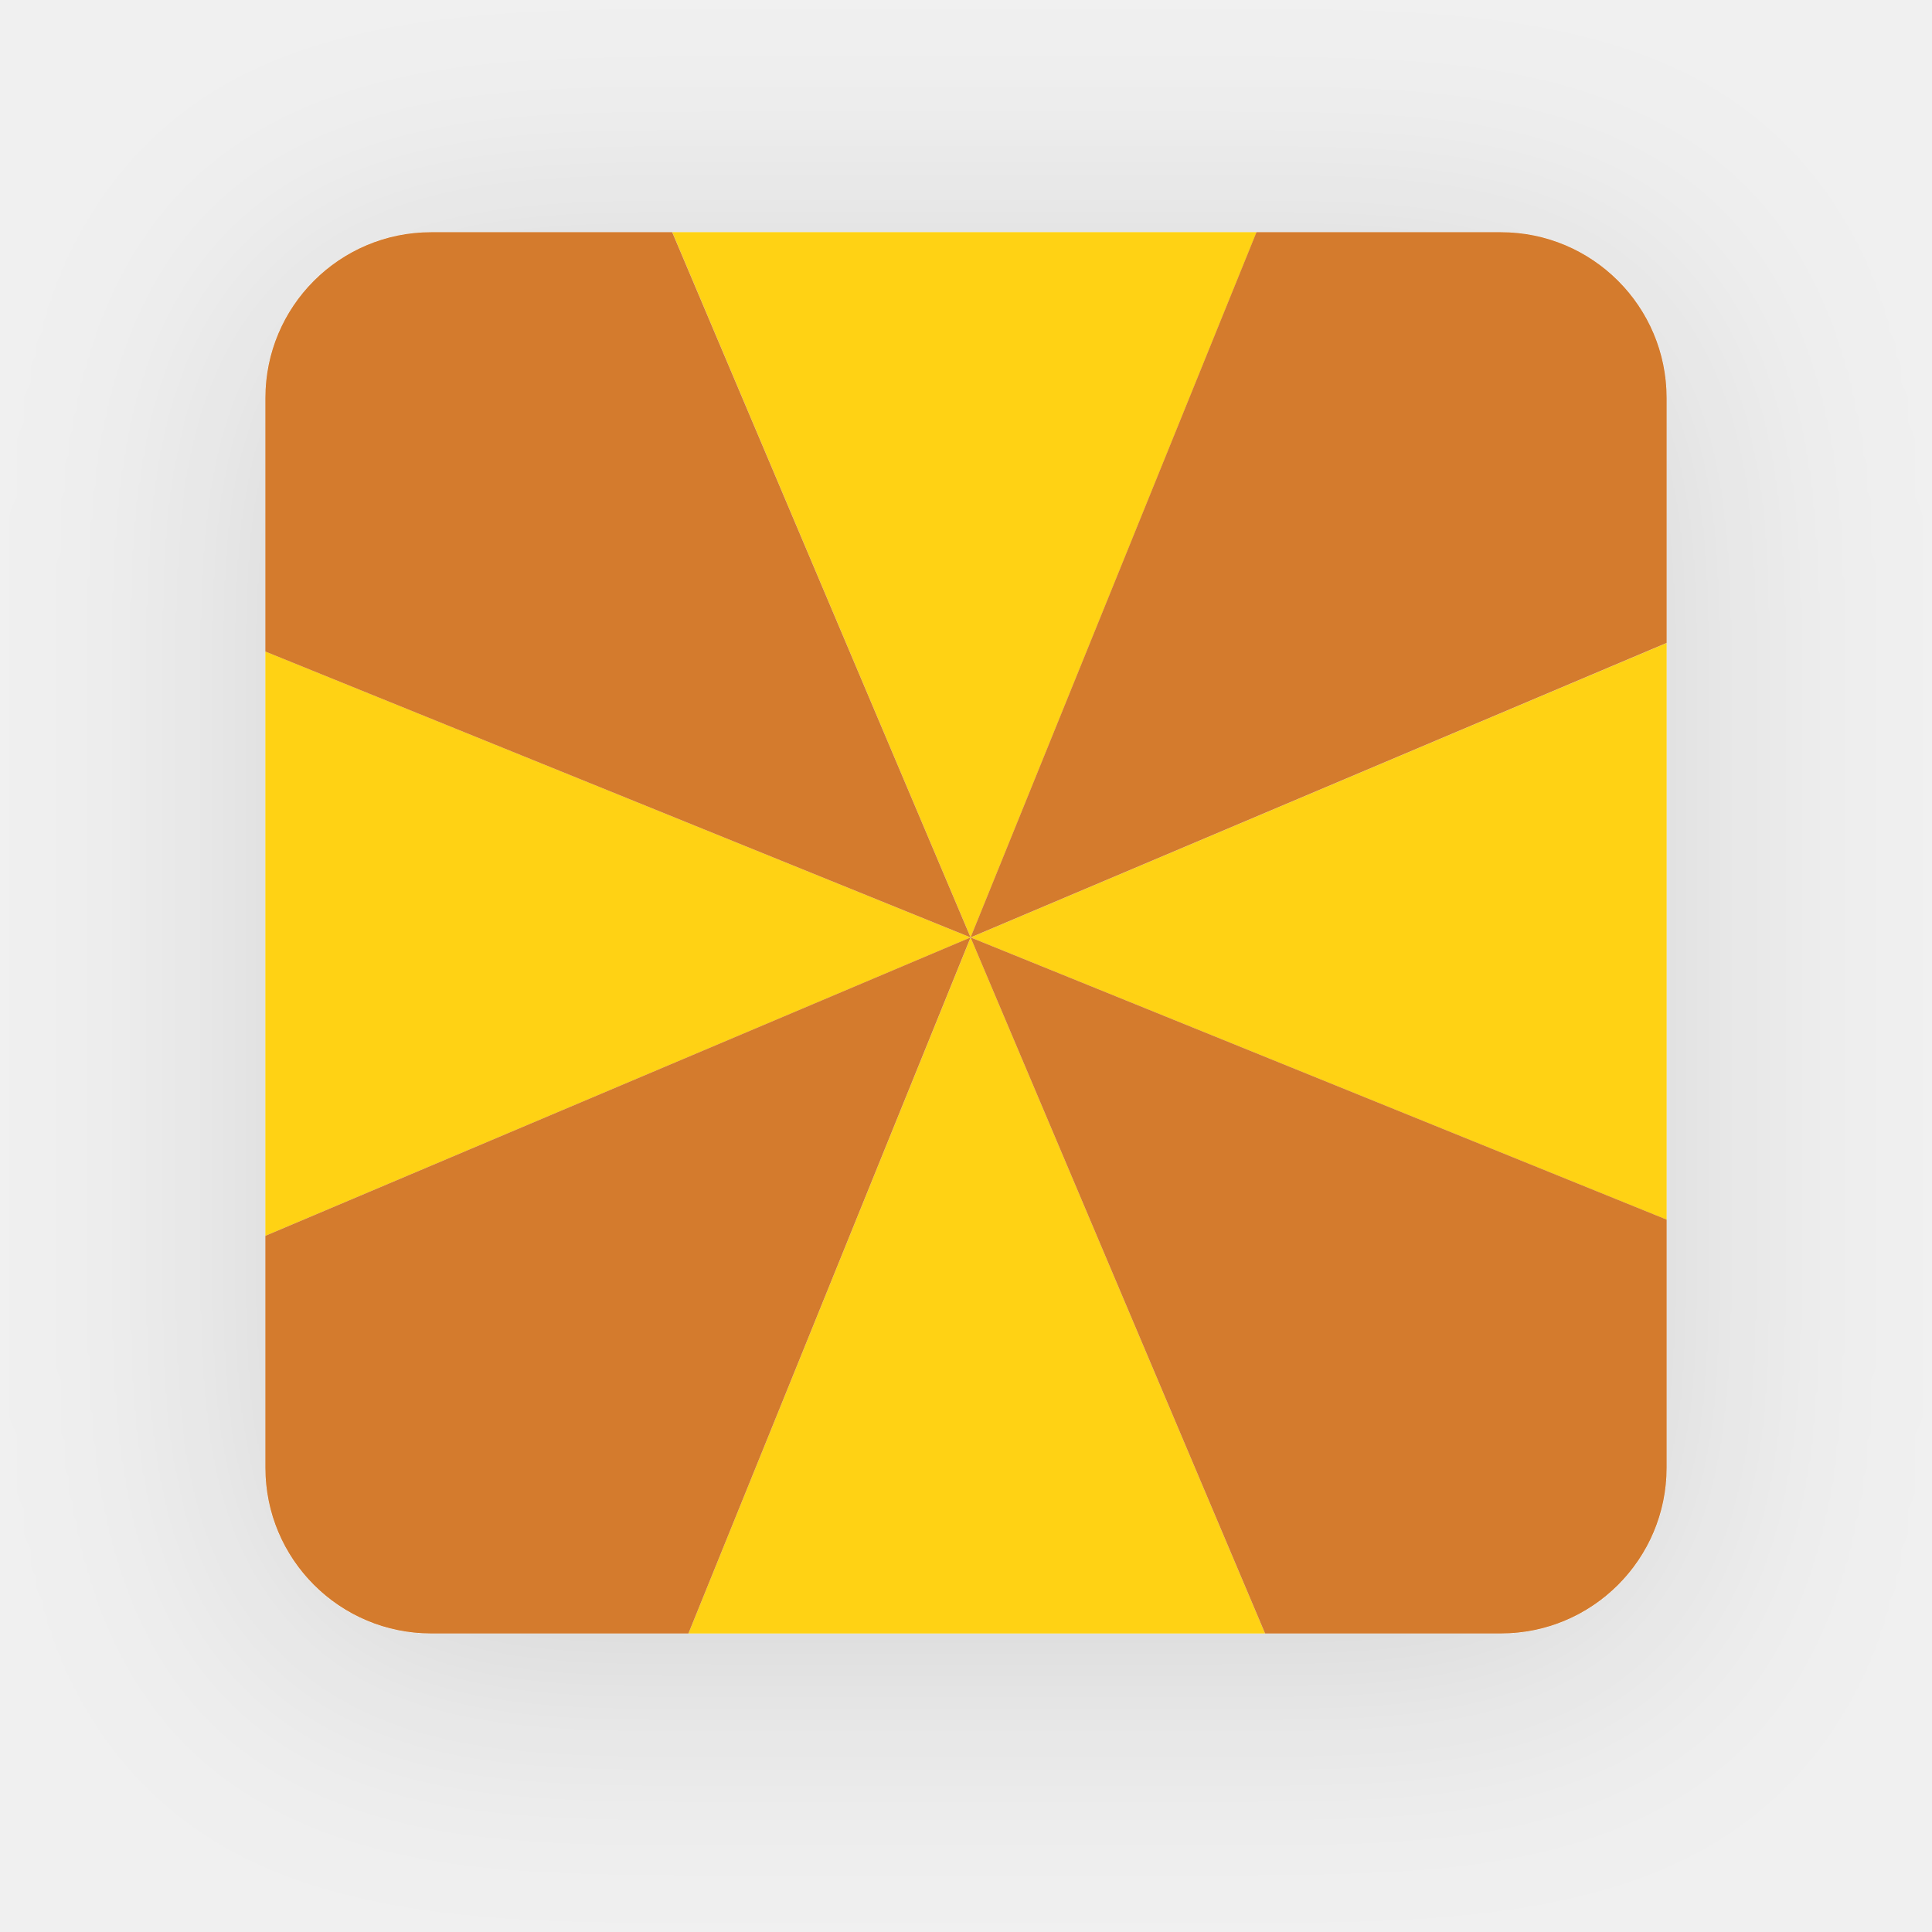
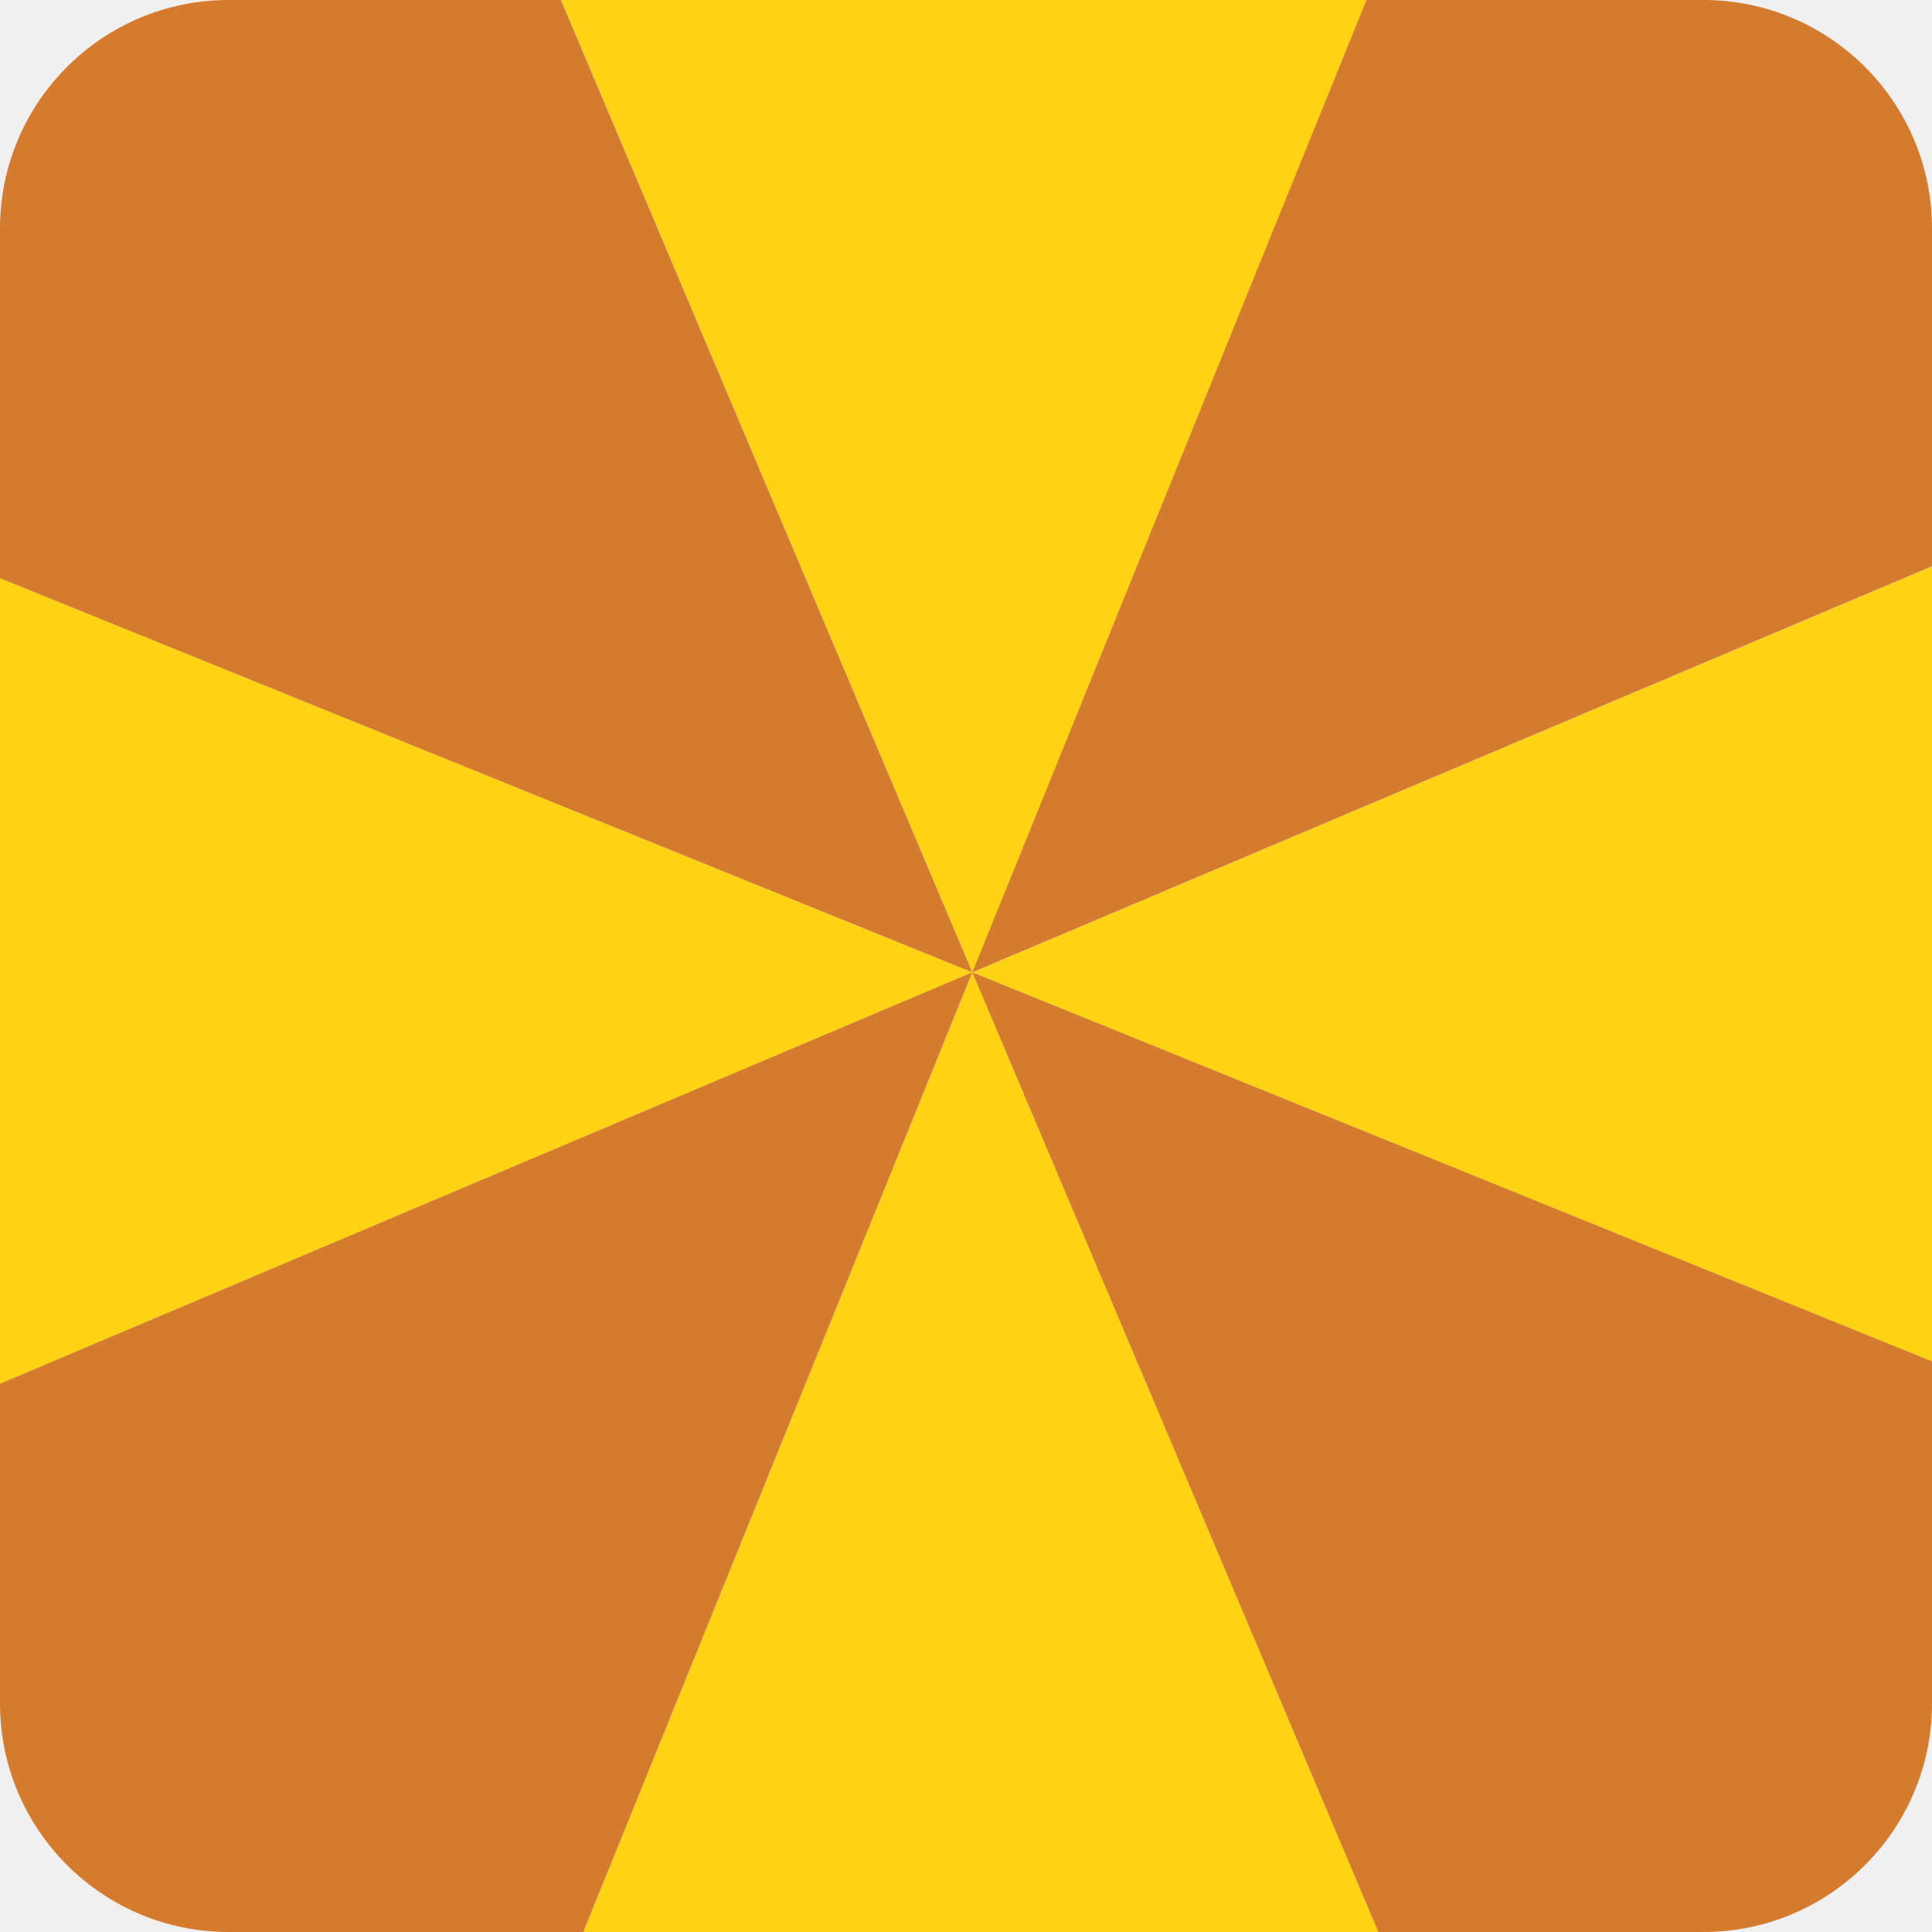
- <svg xmlns="http://www.w3.org/2000/svg" width="233" height="233" viewBox="0 0 233 233" fill="none">
-   <g filter="url(#filter0_d_505_161)">
-     <mask id="mask0_505_161" style="mask-type:alpha" maskUnits="userSpaceOnUse" x="32" y="28" width="169" height="169">
-       <path d="M32 48C32 36.954 40.954 28 52 28H181C192.046 28 201 36.954 201 48V177C201 188.046 192.046 197 181 197H52C40.954 197 32 188.046 32 177V48Z" fill="white" />
-     </mask>
-     <g mask="url(#mask0_505_161)">
-       <path d="M117.06 113.06L65.614 -8.555L116.161 -8.971L166.707 -9.388L117.06 113.06Z" fill="#FFD214" />
-       <path d="M117.06 113.06L-4.555 164.505L-4.971 113.959L-5.388 63.412L117.06 113.06Z" fill="#FFD214" />
-       <path d="M117.06 113.06L168.505 234.674L117.959 235.091L67.412 235.507L117.06 113.06Z" fill="#FFD214" />
-       <path d="M117.06 113.06L238.674 61.614L239.091 112.161L239.507 162.707L117.06 113.06Z" fill="#FFD214" />
-       <path d="M117.052 113.054L-5.323 63.447L30.121 27.407L65.566 -8.632L117.052 113.054Z" fill="#D47B2D" />
-       <path d="M117.052 113.054L67.444 235.43L31.405 199.985L-4.634 164.541L117.052 113.054Z" fill="#D47B2D" />
-       <path d="M117.052 113.054L239.427 162.662L203.983 198.701L168.539 234.74L117.052 113.054Z" fill="#D47B2D" />
-       <path d="M117.052 113.054L166.66 -9.321L202.699 26.123L238.738 61.568L117.052 113.054Z" fill="#D47B2D" />
-     </g>
+ <svg xmlns="http://www.w3.org/2000/svg" width="169" height="169" viewBox="0 0 169 169" fill="none">
+   <mask id="mask0_505_161" style="mask-type:alpha" maskUnits="userSpaceOnUse" x="0" y="0" width="169" height="169">
+     <path d="M0 20C0 8.954 8.954 0 20 0L149 0C160.046 0 169 8.954 169 20V149C169 160.046 160.046 169 149 169H20C8.954 169 0 160.046 0 149L0 20Z" fill="white" />
+   </mask>
+   <g mask="url(#mask0_505_161)">
+     <path d="M85.06 85.06L33.614 -36.554L84.161 -36.971L134.707 -37.388L85.06 85.06Z" fill="#FFD214" />
+     <path d="M85.06 85.06L-36.554 136.505L-36.971 85.959L-37.388 35.412L85.06 85.06Z" fill="#FFD214" />
+     <path d="M85.06 85.06L136.505 206.674L85.959 207.091L35.412 207.507L85.06 85.06Z" fill="#FFD214" />
+     <path d="M85.06 85.06L206.674 33.614L207.091 84.161L207.507 134.707L85.06 85.06Z" fill="#FFD214" />
+     <path d="M85.052 85.054L-37.323 35.447L-1.879 -0.593L33.566 -36.632L85.052 85.054Z" fill="#D47B2D" />
+     <path d="M85.052 85.054L35.444 207.43L-0.595 171.985L-36.634 136.541L85.052 85.054Z" fill="#D47B2D" />
+     <path d="M85.052 85.054L207.427 134.662L171.983 170.701L136.539 206.74L85.052 85.054Z" fill="#D47B2D" />
+     <path d="M85.052 85.054L134.66 -37.321L170.699 -1.877L206.738 33.568L85.052 85.054Z" fill="#D47B2D" />
  </g>
-   <defs>
-     <filter id="filter0_d_505_161" x="0" y="0" width="233" height="233" filterUnits="userSpaceOnUse" color-interpolation-filters="sRGB">
-       <feFlood flood-opacity="0" result="BackgroundImageFix" />
-       <feColorMatrix in="SourceAlpha" type="matrix" values="0 0 0 0 0 0 0 0 0 0 0 0 0 0 0 0 0 0 127 0" result="hardAlpha" />
-       <feOffset dy="4" />
-       <feGaussianBlur stdDeviation="16" />
-       <feComposite in2="hardAlpha" operator="out" />
-       <feColorMatrix type="matrix" values="0 0 0 0 0 0 0 0 0 0 0 0 0 0 0 0 0 0 0.12 0" />
-       <feBlend mode="normal" in2="BackgroundImageFix" result="effect1_dropShadow_505_161" />
-       <feBlend mode="normal" in="SourceGraphic" in2="effect1_dropShadow_505_161" result="shape" />
-     </filter>
-   </defs>
</svg>
